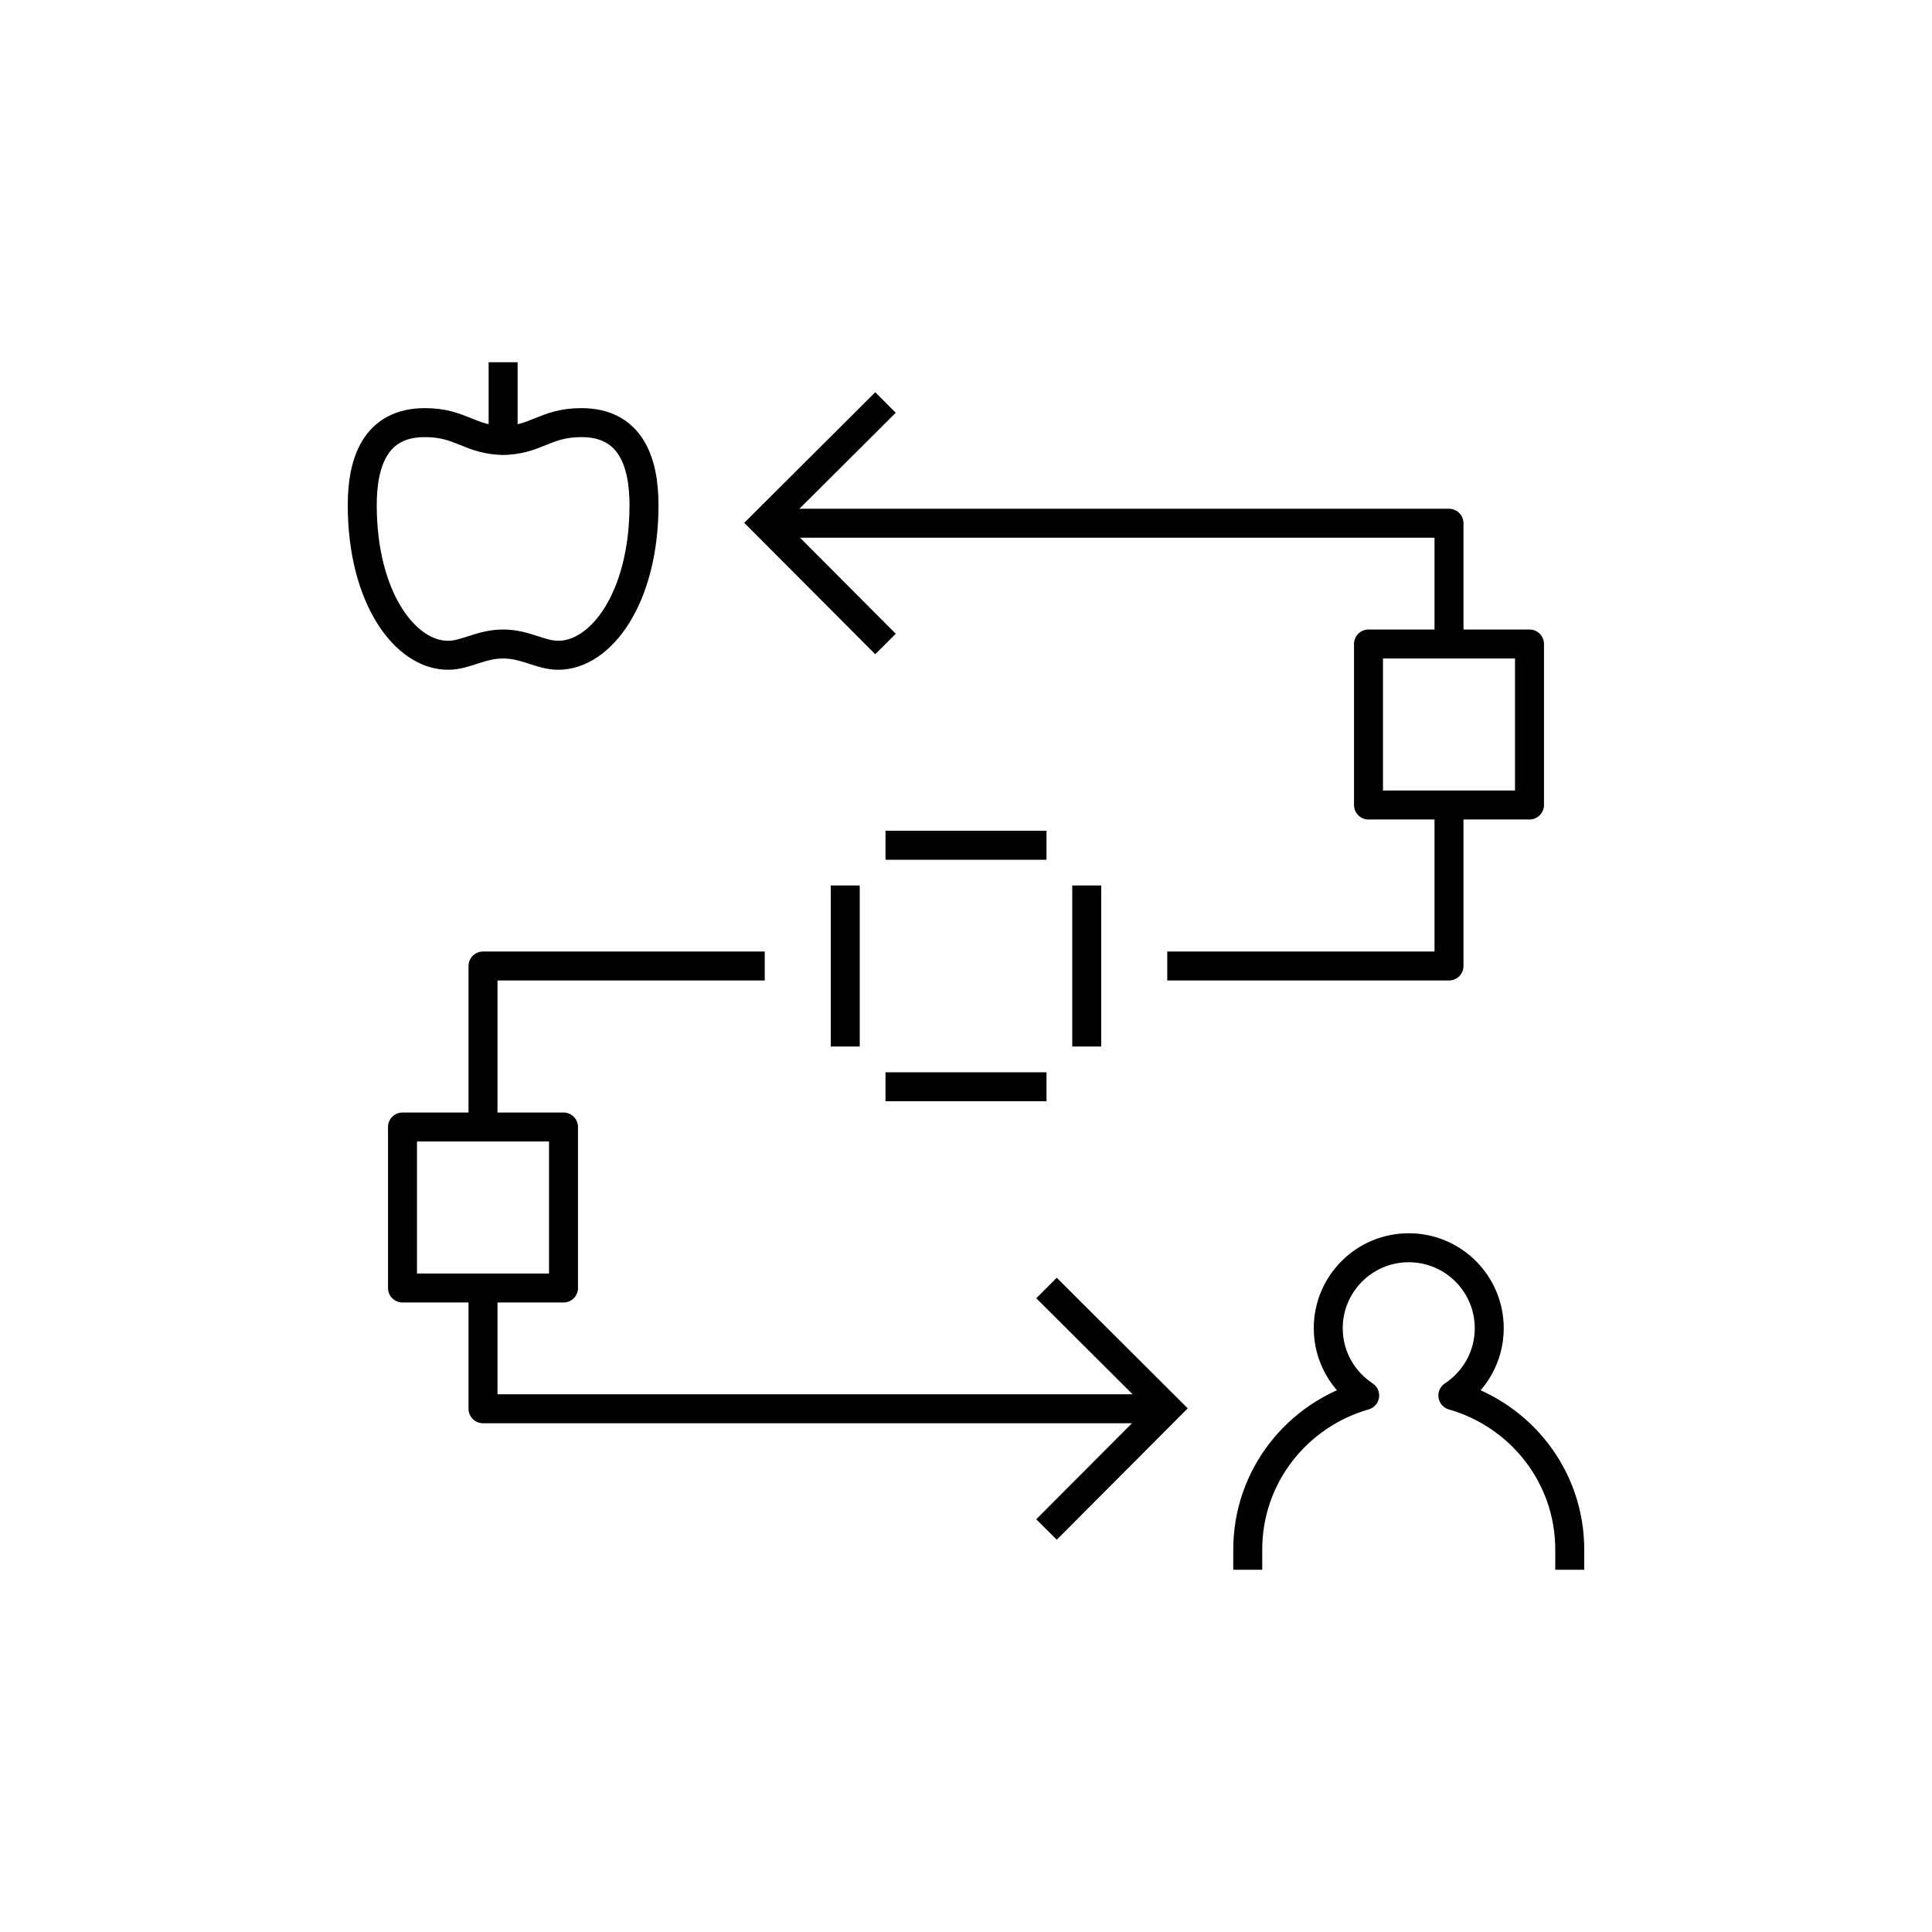
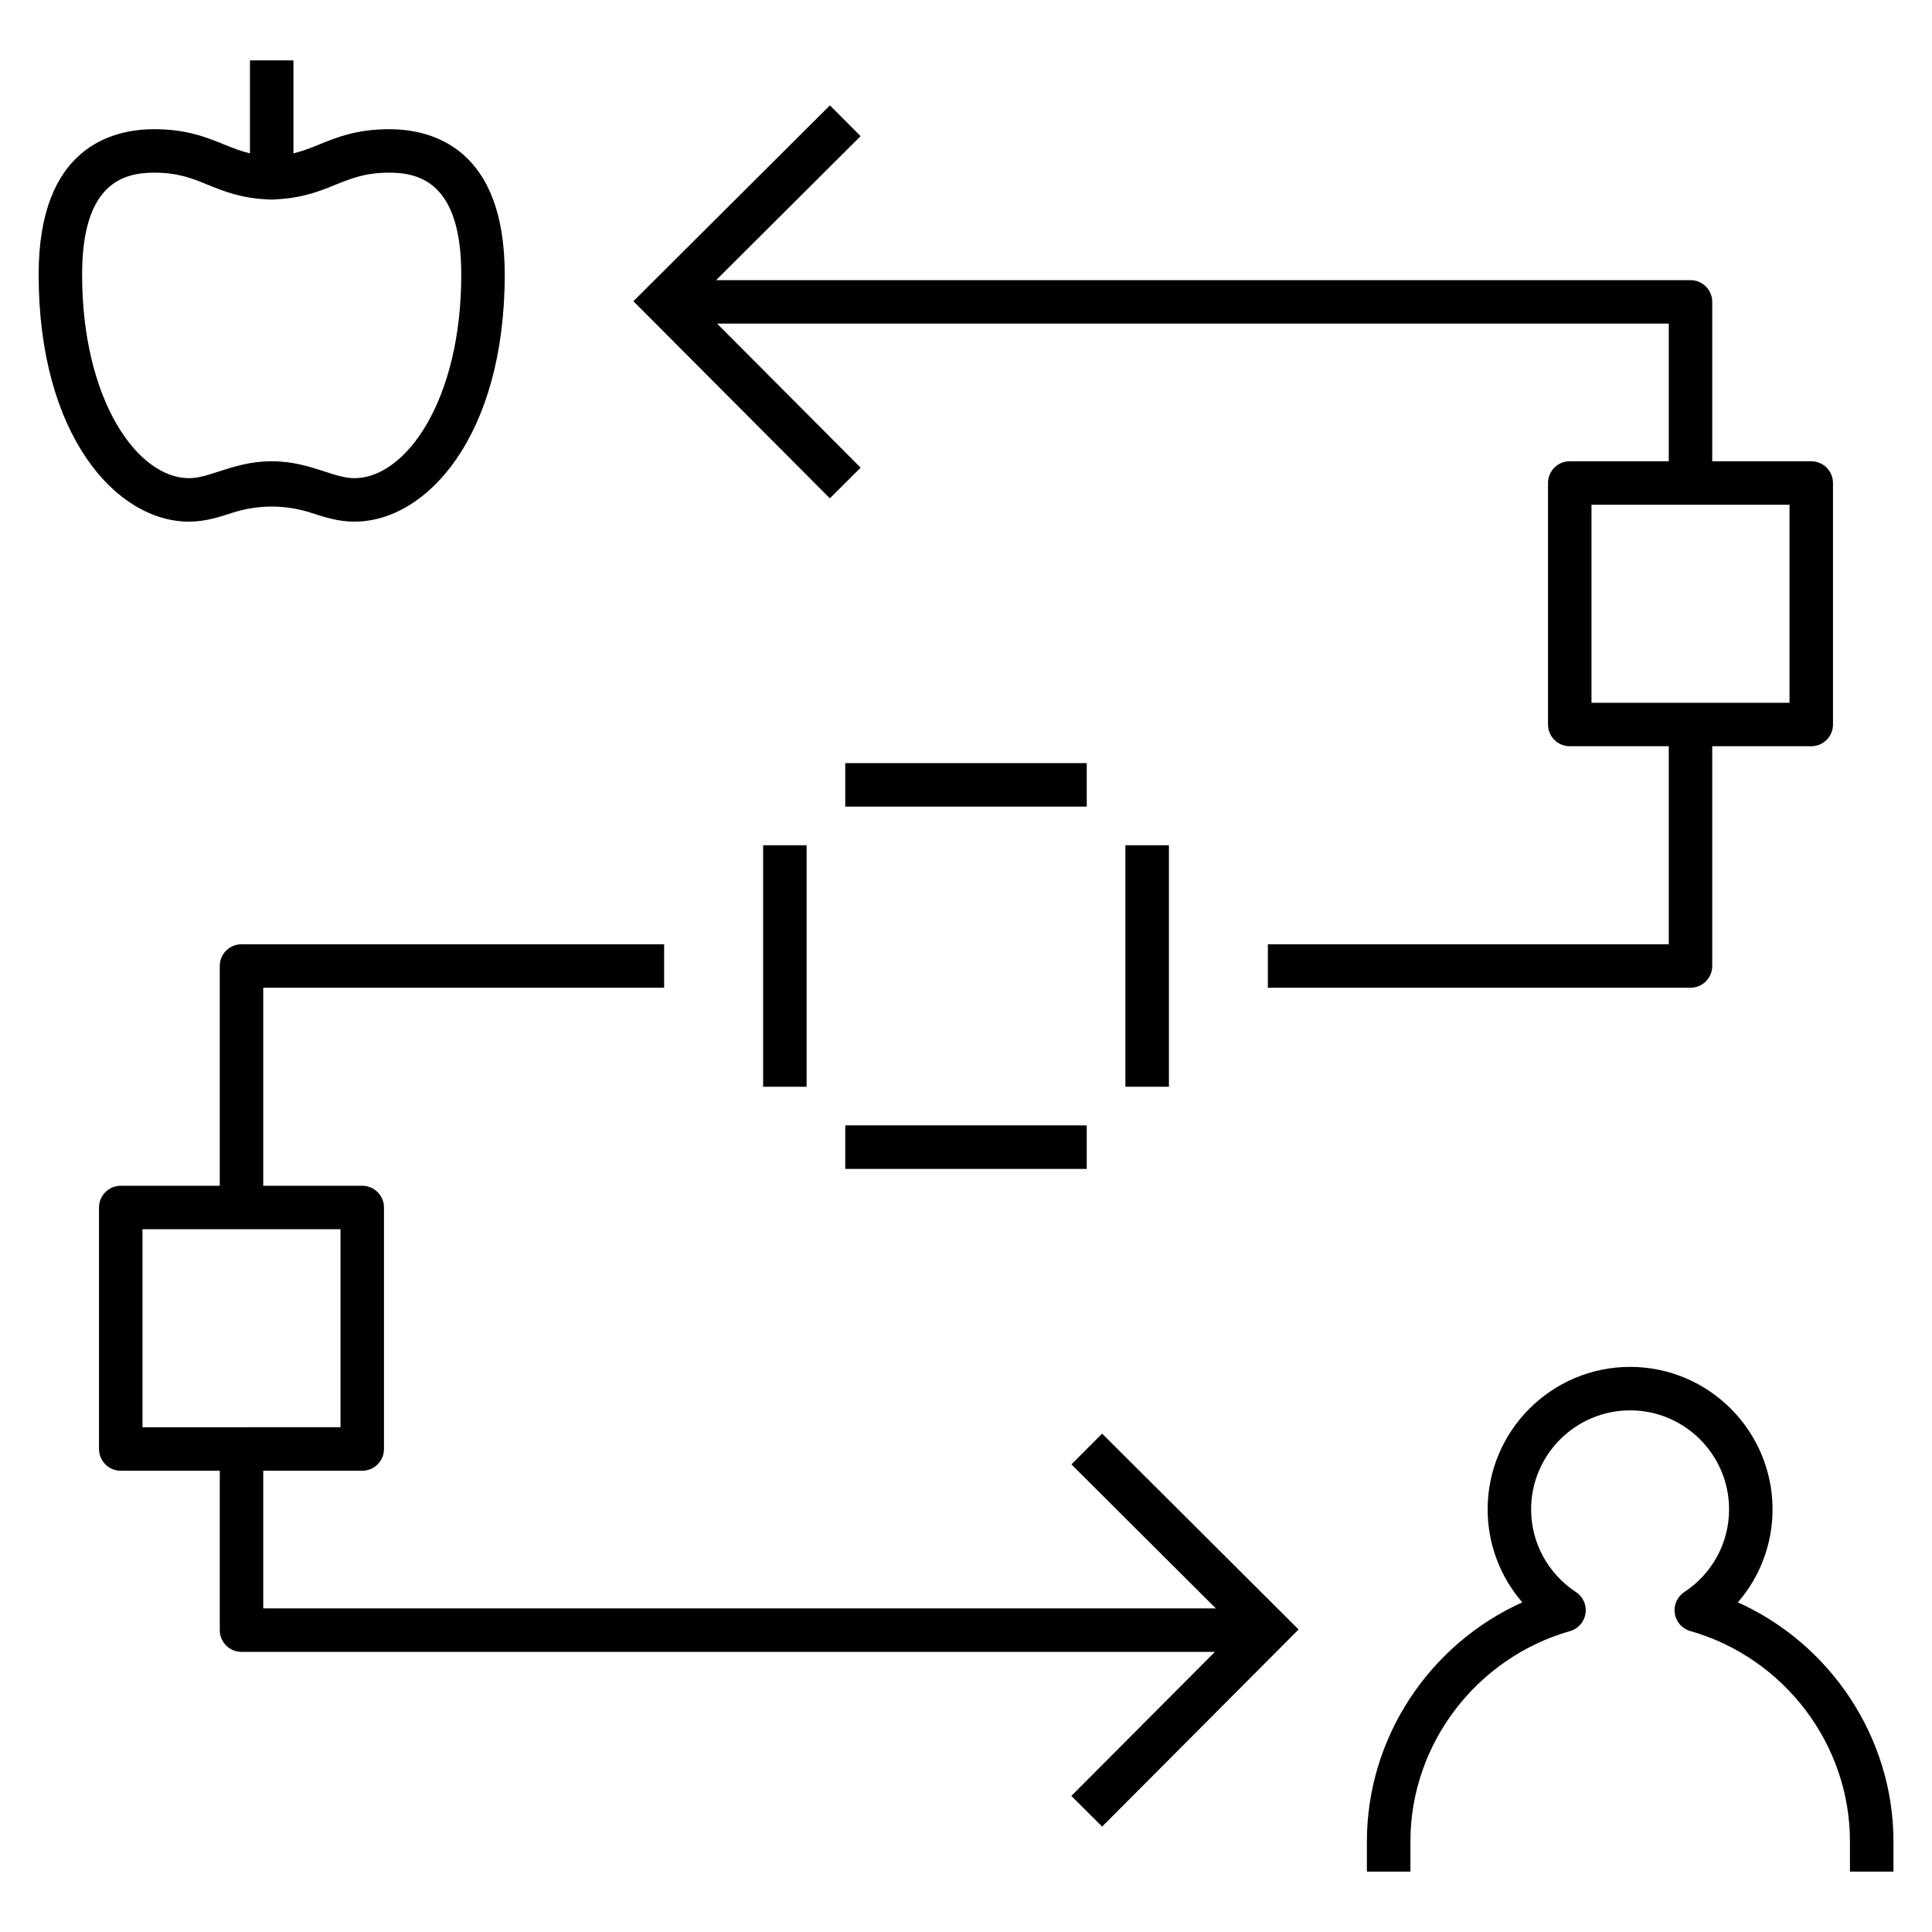
- <svg xmlns="http://www.w3.org/2000/svg" version="1.1" x="0px" y="0px" viewBox="0 0 48 48" style="enable-background:new 0 0 48 48;" xml:space="preserve">
+ <svg xmlns="http://www.w3.org/2000/svg" version="1.1" id="Layer_1" x="0px" y="0px" viewBox="0 0 32 32" style="enable-background:new 0 0 32 32;" xml:space="preserve">
  <g id="consumer--engagement--food--journey">
    <g id="consumer--engagement--food--journey_1_">
-       <polyline style="fill:none;stroke:#000000;stroke-width:0.72;stroke-miterlimit:10;" points="26,38 29,34.991 26,32   " />
-       <polyline style="fill:none;stroke:#000000;stroke-width:0.72;stroke-miterlimit:10;" points="22,10 19,12.99 22,16   " />
-       <path style="fill:none;stroke:#000000;stroke-width:0.72;stroke-linejoin:round;stroke-miterlimit:10;" d="M31,39v-0.501    c0-1.827,1.232-3.35,2.905-3.829C33.361,34.313,33,33.699,33,33c0-1.104,0.895-2,2-2s2,0.895,2,2c0,0.699-0.36,1.313-0.904,1.671    C37.768,35.149,39,36.673,39,38.499V39 M14,28h-4v4h4V28z M38,16h-4v4h4V16z M12,32v3h17 M19,24h-7v4 M29,24h7v-4 M36,16v-3H19     M12.555,10.944c-0.889,0-1.08-0.444-2-0.444C9.318,10.5,9,11.496,9,12.548c0,2.305,1.067,3.732,2.13,3.732    c0.446,0,0.811-0.28,1.37-0.28s0.924,0.28,1.37,0.28c1.063,0,2.13-1.427,2.13-3.732c0-1.051-0.318-2.048-1.555-2.048    c-0.92,0-1.111,0.444-2,0.444 M12.5,10.944V9 M21,22v4 M27,22v4 M22,27h4 M22,21h4" />
+       <path d="M14.255,7.746L11.877,5.36H27.64v2.28H26c-0.199,0-0.36,0.161-0.36,0.36v4c0,0.199,0.161,0.36,0.36,0.36h1.64v3.28H21    v0.72h7c0.199,0,0.36-0.161,0.36-0.36v-3.64H30c0.199,0,0.36-0.161,0.36-0.36V8c0-0.199-0.161-0.36-0.36-0.36h-1.64V5    c0-0.199-0.161-0.36-0.36-0.36H11.861l2.393-2.385l-0.508-0.51l-3.255,3.244l3.254,3.265L14.255,7.746z M29.64,8.36v3.28h-3.28    V8.36H29.64z" />
+       <path d="M17.746,24.255l2.392,2.385H4.36v-2.28H6c0.199,0,0.36-0.161,0.36-0.36v-4c0-0.199-0.161-0.36-0.36-0.36H4.36v-3.28H11    v-0.72H4c-0.199,0-0.36,0.161-0.36,0.36v3.64H2c-0.199,0-0.36,0.161-0.36,0.36v4c0,0.199,0.161,0.36,0.36,0.36h1.64V27    c0,0.199,0.161,0.36,0.36,0.36h16.123l-2.378,2.386l0.51,0.508l3.254-3.265l-3.255-3.244L17.746,24.255z M2.36,23.64v-3.28h3.28    v3.279L2.36,23.64L2.36,23.64z" />
+       <rect x="18.64" y="14" width="0.721" height="4" />
+       <rect x="14" y="12.64" width="4" height="0.72" />
+       <rect x="14" y="18.64" width="4" height="0.721" />
+       <path d="M3.13,8.64c0.268,0,0.496-0.074,0.717-0.146c0.427-0.138,0.88-0.138,1.307,0C5.374,8.566,5.603,8.64,5.87,8.64    c1.207,0,2.49-1.434,2.49-4.092c0-2.095-1.2-2.408-1.915-2.408c-0.534,0-0.863,0.133-1.154,0.251    C5.147,2.45,5.015,2.503,4.86,2.54V1H4.14v1.54C3.985,2.503,3.853,2.45,3.709,2.392C3.418,2.273,3.089,2.14,2.555,2.14    C1.84,2.14,0.64,2.453,0.64,4.548C0.64,7.206,1.923,8.64,3.13,8.64z M2.555,2.86c0.394,0,0.62,0.092,0.883,0.199    s0.559,0.227,1.007,0.244v0.002c0.038,0,0.073,0,0.109,0V3.302c0.448-0.017,0.744-0.137,1.007-0.244    C5.825,2.952,6.051,2.86,6.445,2.86c0.513,0,1.195,0.175,1.195,1.688c0,2.083-0.919,3.372-1.77,3.372    c-0.154,0-0.312-0.051-0.495-0.111C5.13,7.73,4.853,7.64,4.5,7.64S3.87,7.73,3.625,7.809C3.442,7.869,3.284,7.92,3.13,7.92    c-0.851,0-1.77-1.29-1.77-3.372C1.36,3.035,2.042,2.86,2.555,2.86z" />
+       <path d="M28.785,26.54c0.366-0.423,0.574-0.966,0.574-1.54c0-1.302-1.059-2.36-2.359-2.36c-1.302,0-2.36,1.059-2.36,2.36    c0,0.574,0.208,1.117,0.574,1.54c-1.542,0.695-2.574,2.244-2.574,3.959V31h0.721v-0.501c0-1.605,1.087-3.038,2.643-3.483    c0.136-0.038,0.236-0.152,0.257-0.291c0.021-0.14-0.04-0.278-0.158-0.355c-0.465-0.307-0.743-0.818-0.743-1.37    c0-0.904,0.735-1.64,1.64-1.64c0.903,0,1.639,0.735,1.639,1.64c0,0.552-0.277,1.063-0.741,1.369    c-0.118,0.077-0.18,0.216-0.158,0.355c0.021,0.139,0.121,0.253,0.257,0.291c1.557,0.445,2.644,1.878,2.644,3.483V31h0.721v-0.501    C31.36,28.785,30.327,27.235,28.785,26.54z" />
+       <rect x="12.64" y="14" width="0.72" height="4" />
    </g>
  </g>
-   <g id="Layer_1">
- </g>
+   <rect id="_Transparent_Rectangle" style="fill:none;" width="32" height="32" />
</svg>
